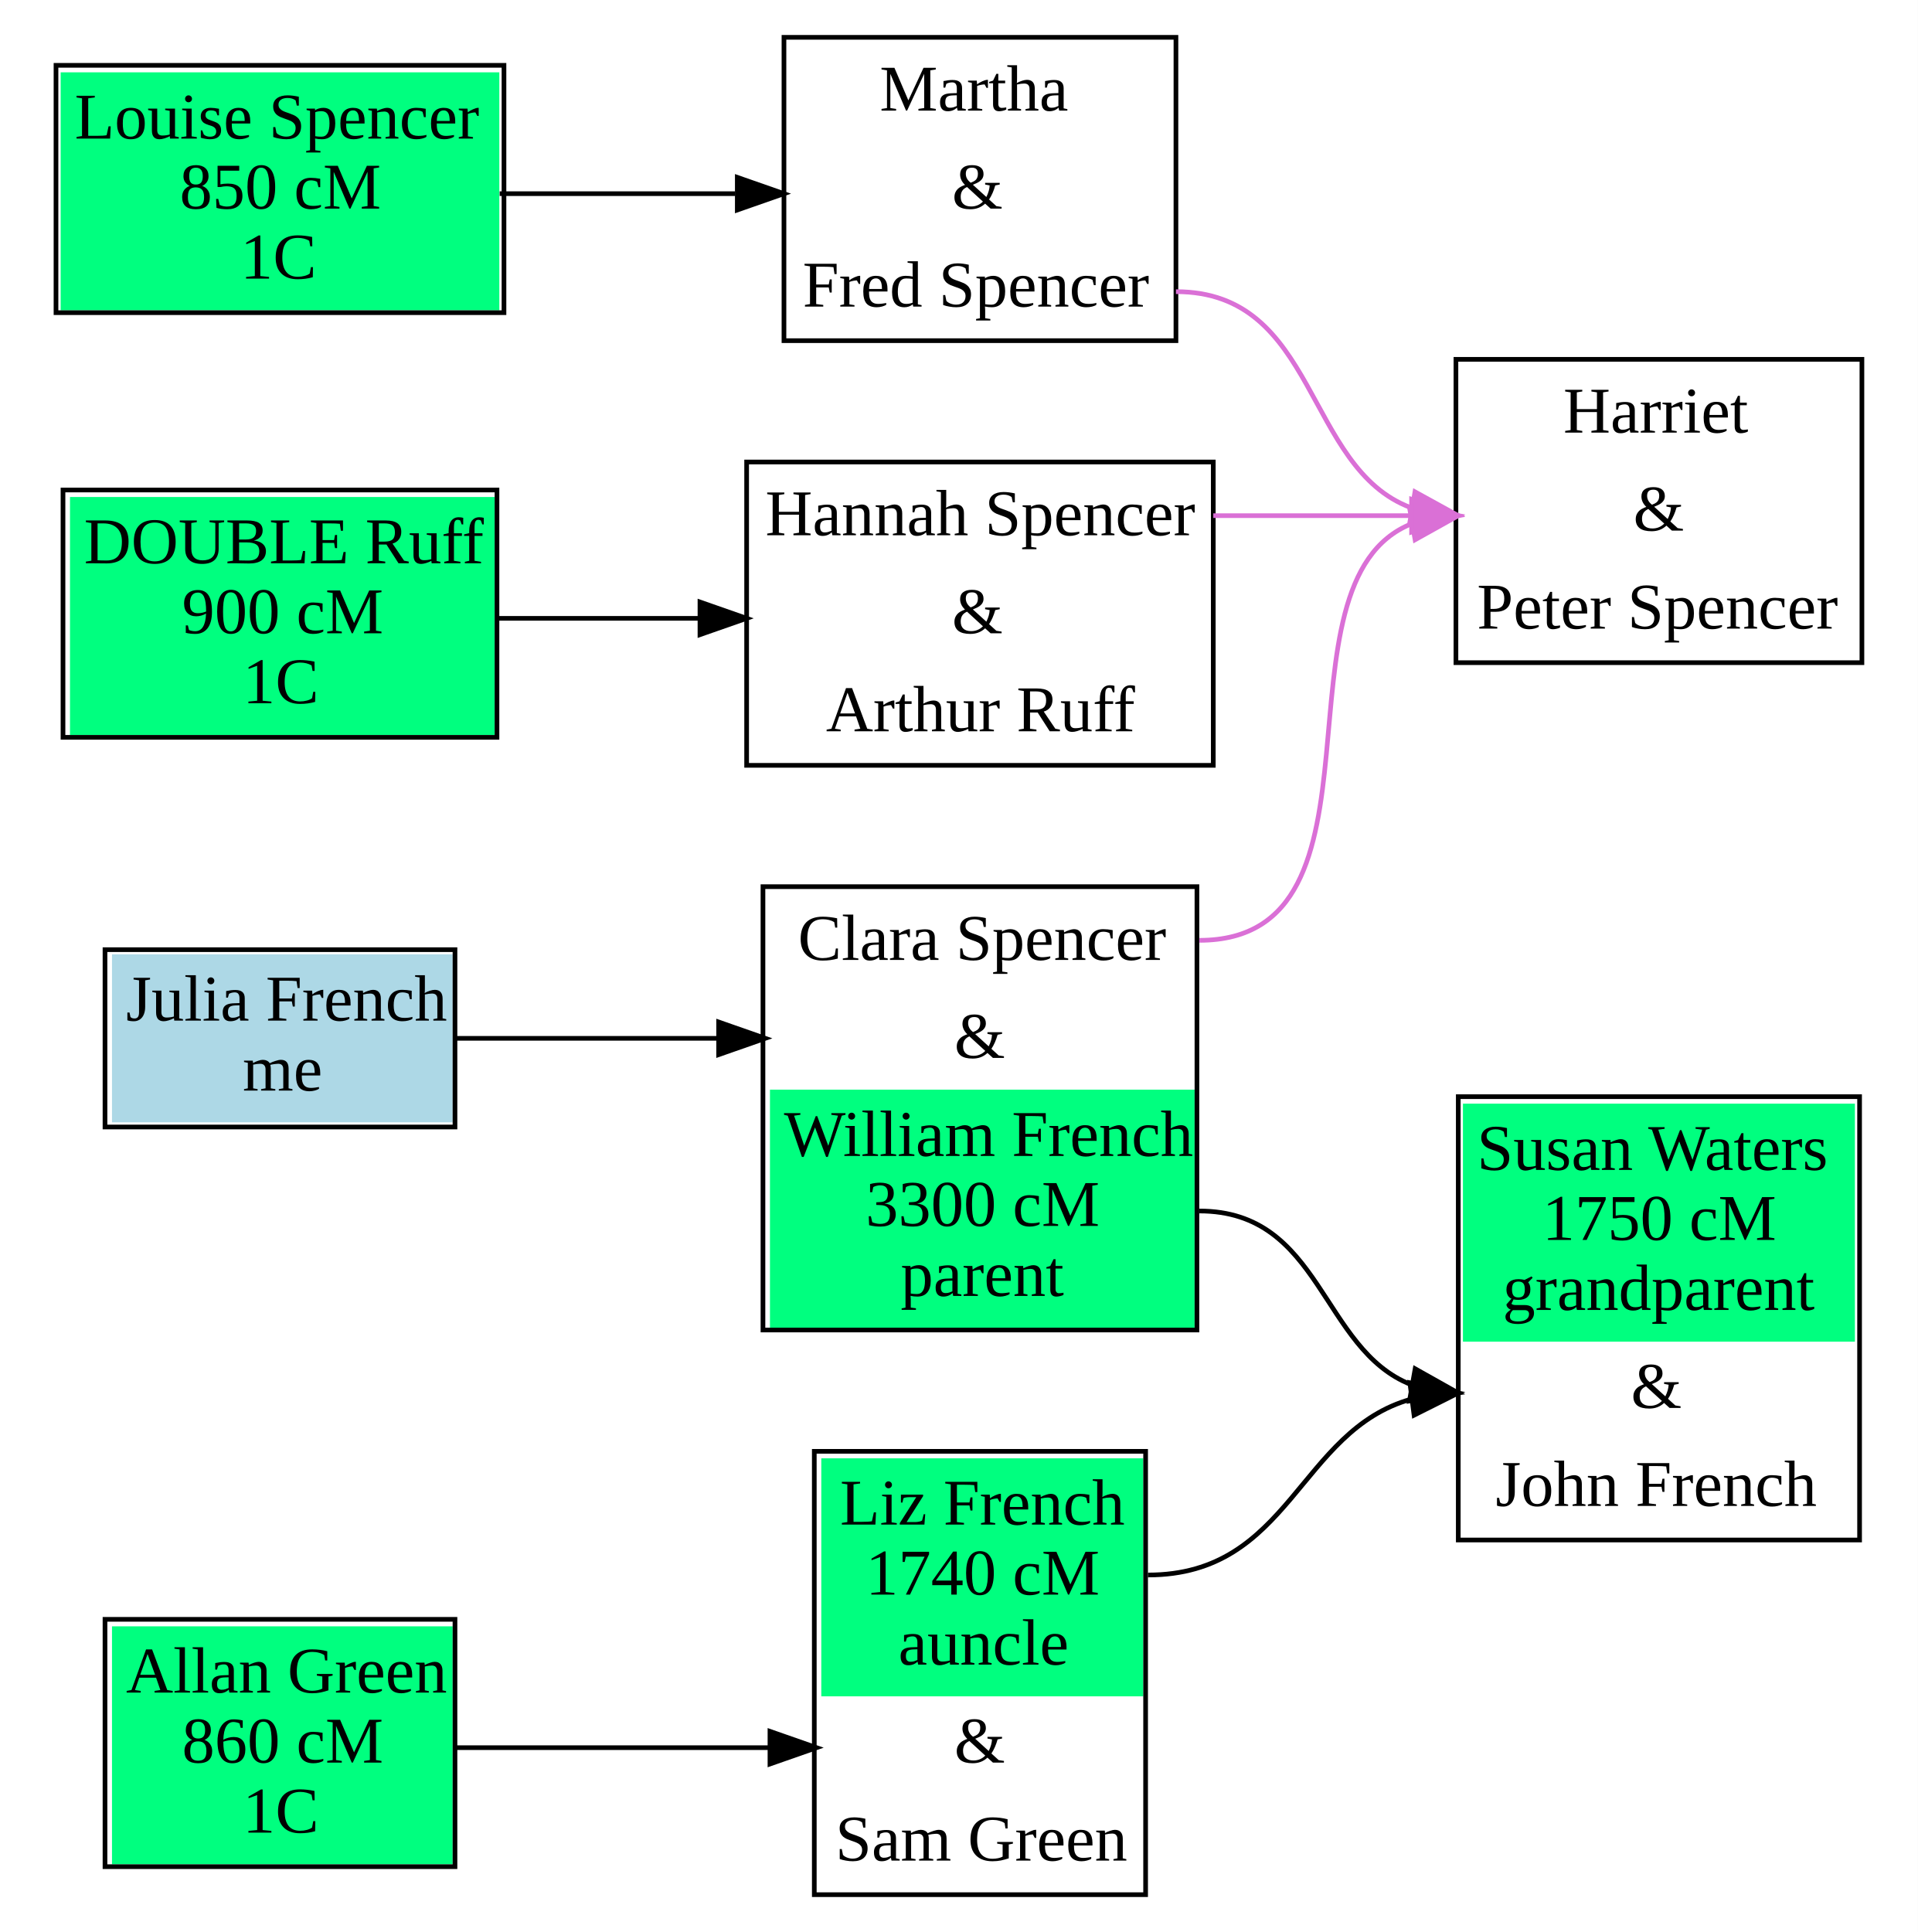
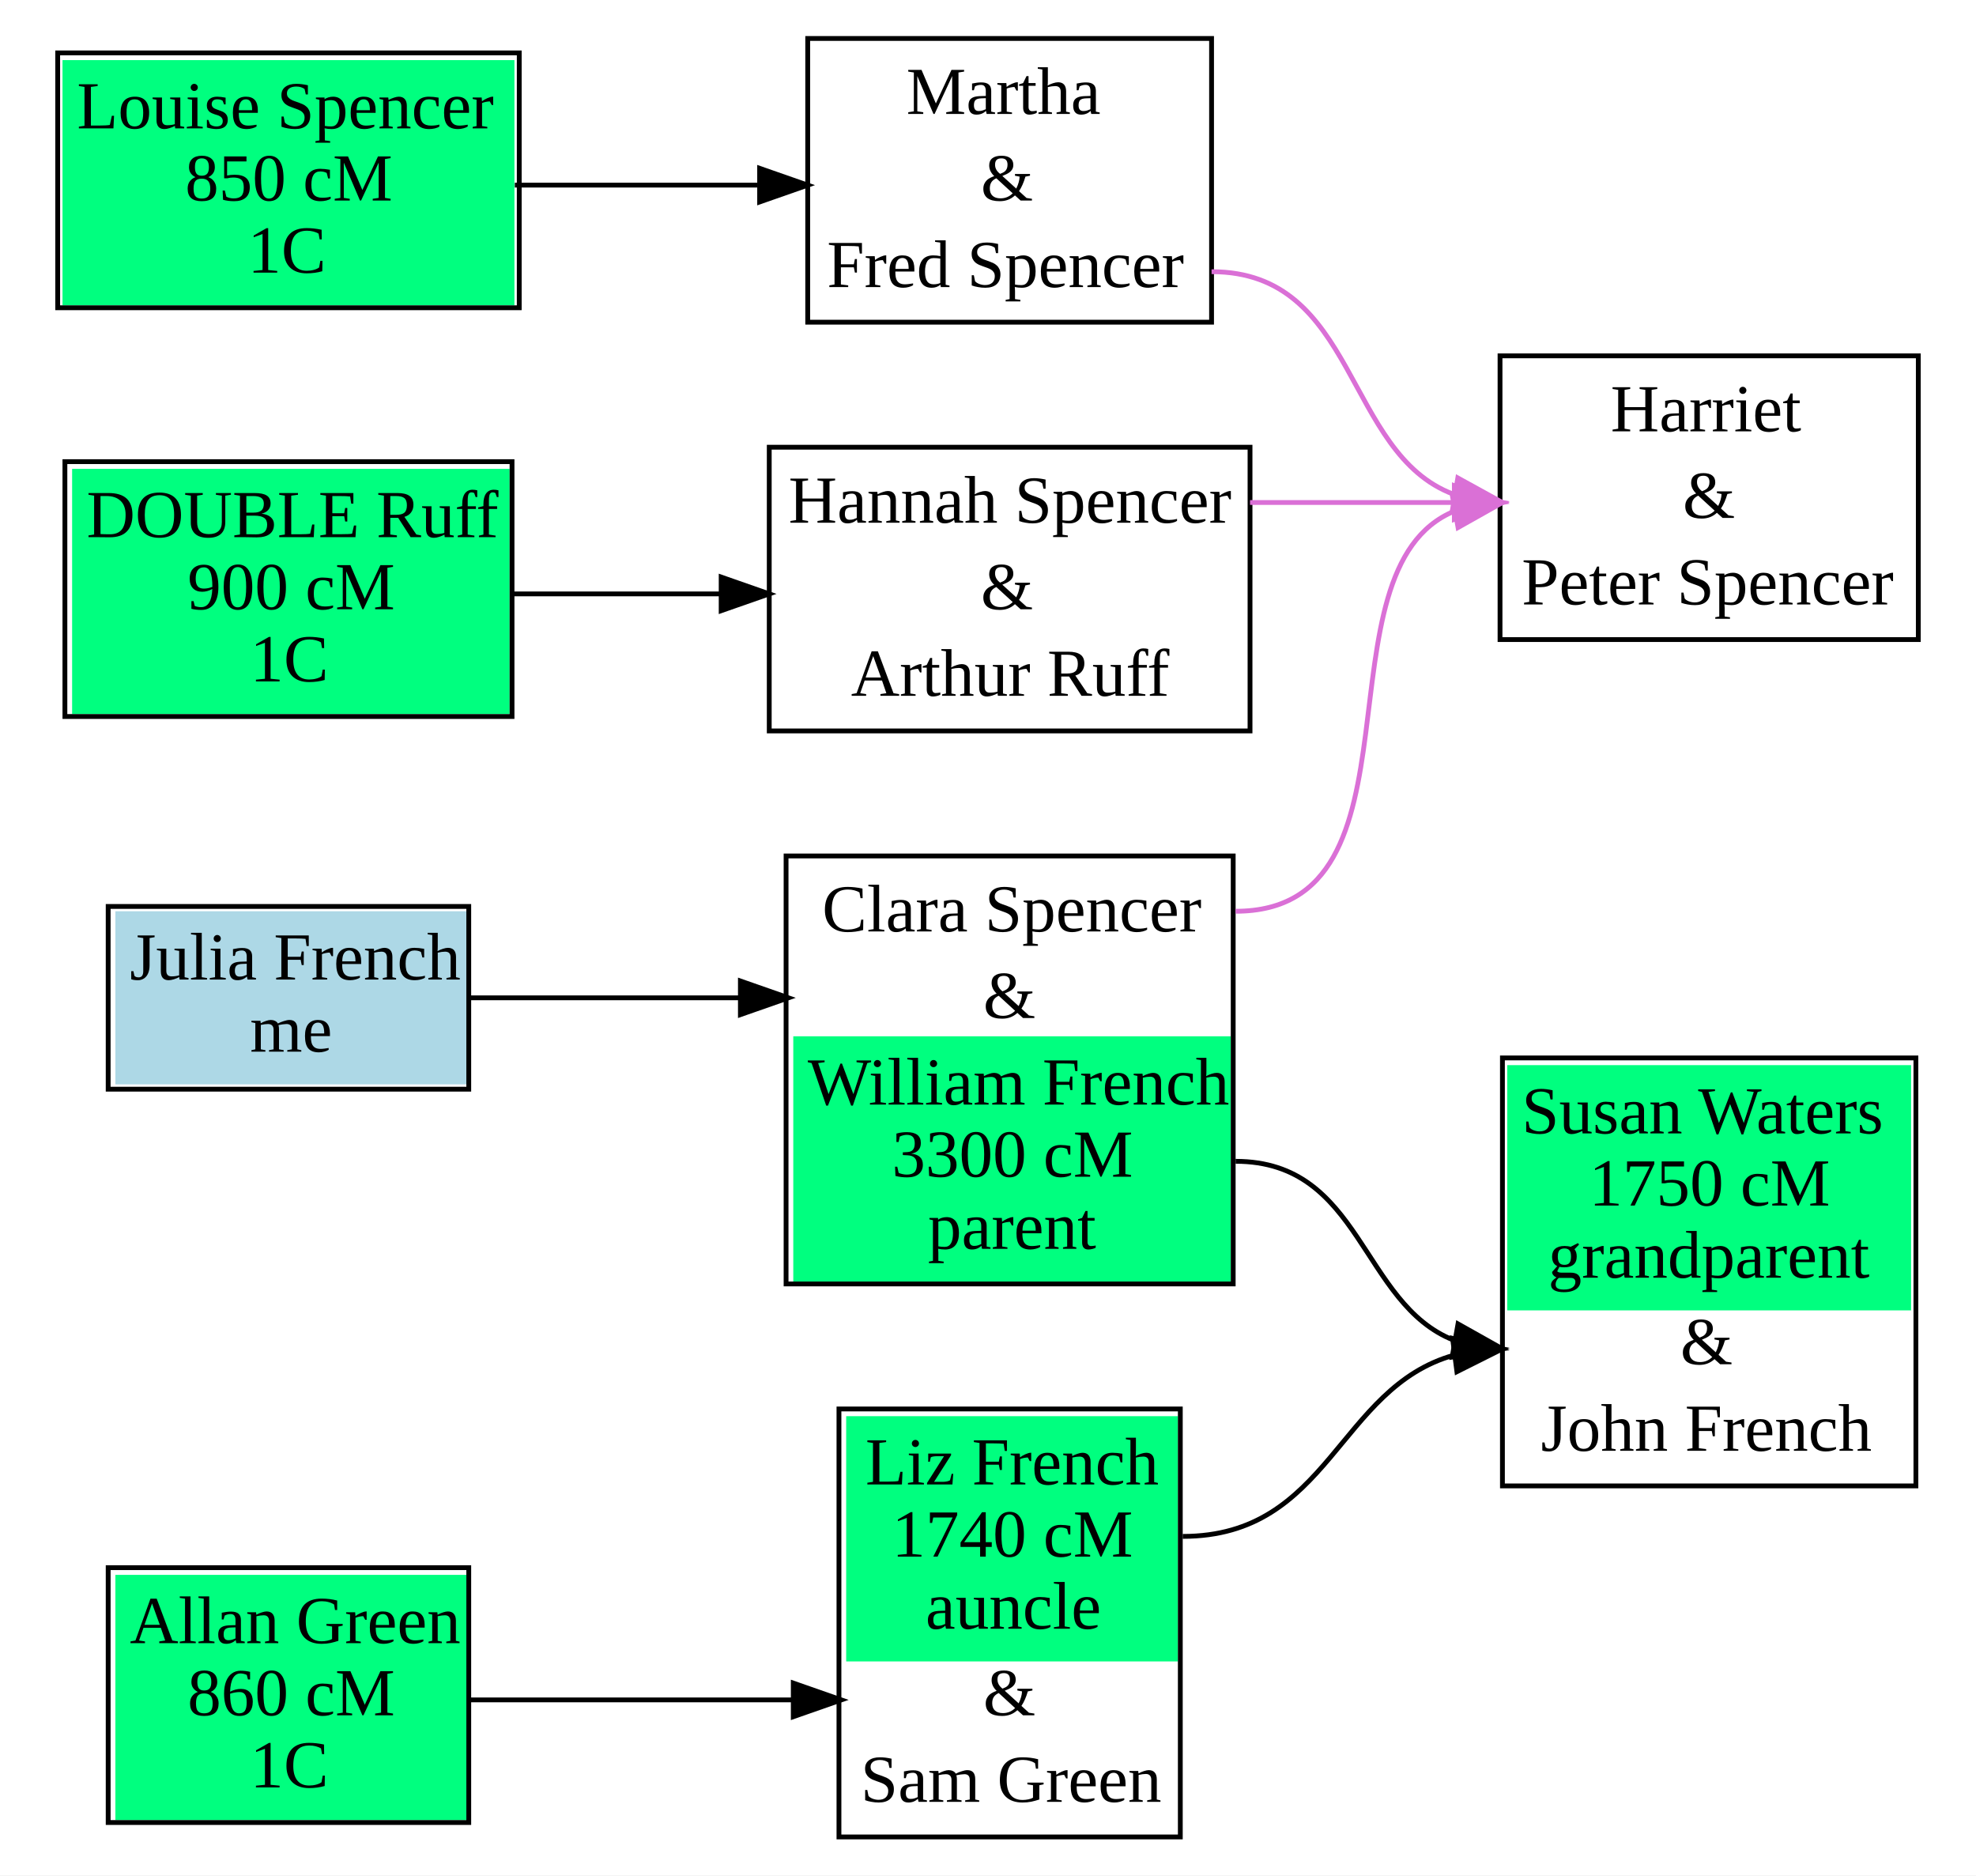
- <svg xmlns="http://www.w3.org/2000/svg" width="411pt" height="414pt" viewBox="0.00 0.00 411.00 414.00">
-   <g id="graph0" class="graph" transform="scale(1 1) rotate(0) translate(4 410)">
-     <polygon fill="white" stroke="transparent" points="-4,4 -4,-410 407,-410 407,4 -4,4" />
+ <svg xmlns="http://www.w3.org/2000/svg" width="411pt" height="390pt" viewBox="0.00 0.00 411.00 390.00">
+   <g id="graph0" class="graph" transform="scale(1 1) rotate(0) translate(4 386)">
+     <polygon fill="white" stroke="transparent" points="-4,4 -4,-386 407,-386 407,4 -4,4" />
    <g id="node1" class="node">
-       <polygon fill="springgreen" stroke="transparent" points="309.5,-122.5 309.5,-173.5 393.5,-173.5 393.5,-122.5 309.5,-122.5" />
-       <text text-anchor="start" x="312.5" y="-159.3" font-family="Times New Roman,serif" font-size="14.00">Susan Waters</text>
-       <text text-anchor="start" x="326.5" y="-144.3" font-family="Times New Roman,serif" font-size="14.00">1750 cM</text>
-       <text text-anchor="start" x="318" y="-129.3" font-family="Times New Roman,serif" font-size="14.00">grandparent</text>
-       <text text-anchor="start" x="345.5" y="-108.3" font-family="Times New Roman,serif" font-size="14.00">&amp;</text>
-       <text text-anchor="start" x="316.5" y="-87.3" font-family="Times New Roman,serif" font-size="14.00">John French</text>
-       <polygon fill="none" stroke="black" points="308.5,-80 308.5,-175 394.5,-175 394.5,-80 308.5,-80" />
+       <polygon fill="springgreen" stroke="transparent" points="309.5,-113.5 309.5,-164.5 393.5,-164.5 393.5,-113.5 309.5,-113.5" />
+       <text text-anchor="start" x="312.5" y="-150.3" font-family="Times New Roman,serif" font-size="14.00">Susan Waters</text>
+       <text text-anchor="start" x="326.5" y="-135.3" font-family="Times New Roman,serif" font-size="14.00">1750 cM</text>
+       <text text-anchor="start" x="318" y="-120.3" font-family="Times New Roman,serif" font-size="14.00">grandparent</text>
+       <text text-anchor="start" x="345.5" y="-102.3" font-family="Times New Roman,serif" font-size="14.00">&amp;</text>
+       <text text-anchor="start" x="316.5" y="-84.3" font-family="Times New Roman,serif" font-size="14.00">John French</text>
+       <polygon fill="none" stroke="black" points="308.5,-77 308.5,-166 394.5,-166 394.5,-77 308.5,-77" />
    </g>
    <g id="node2" class="node">
-       <text text-anchor="start" x="167" y="-204.3" font-family="Times New Roman,serif" font-size="14.00">Clara Spencer</text>
-       <text text-anchor="start" x="200.5" y="-183.3" font-family="Times New Roman,serif" font-size="14.00">&amp;</text>
-       <polygon fill="springgreen" stroke="transparent" points="161,-125.5 161,-176.5 252,-176.5 252,-125.5 161,-125.5" />
-       <text text-anchor="start" x="164" y="-162.3" font-family="Times New Roman,serif" font-size="14.00">William French</text>
-       <text text-anchor="start" x="181.5" y="-147.3" font-family="Times New Roman,serif" font-size="14.00">3300 cM</text>
-       <text text-anchor="start" x="189" y="-132.3" font-family="Times New Roman,serif" font-size="14.00">parent</text>
-       <polygon fill="none" stroke="black" points="159.5,-125 159.5,-220 252.5,-220 252.5,-125 159.5,-125" />
+       <text text-anchor="start" x="167" y="-192.3" font-family="Times New Roman,serif" font-size="14.00">Clara Spencer</text>
+       <text text-anchor="start" x="200.5" y="-174.3" font-family="Times New Roman,serif" font-size="14.00">&amp;</text>
+       <polygon fill="springgreen" stroke="transparent" points="161,-119.5 161,-170.5 252,-170.5 252,-119.5 161,-119.5" />
+       <text text-anchor="start" x="164" y="-156.3" font-family="Times New Roman,serif" font-size="14.00">William French</text>
+       <text text-anchor="start" x="181.5" y="-141.3" font-family="Times New Roman,serif" font-size="14.00">3300 cM</text>
+       <text text-anchor="start" x="189" y="-126.3" font-family="Times New Roman,serif" font-size="14.00">parent</text>
+       <polygon fill="none" stroke="black" points="159.5,-119 159.5,-208 252.5,-208 252.5,-119 159.5,-119" />
+     </g>
+     <g id="edge1" class="edge">
+       <path fill="none" stroke="black" d="M253,-144.5C279.26,-144.5 279.01,-114.91 298.43,-107.28" />
+       <polygon fill="black" stroke="black" points="299.26,-110.69 308.5,-105.5 298.04,-103.79 299.26,-110.69" />
+     </g>
+     <g id="node4" class="node">
+       <text text-anchor="start" x="331" y="-296.3" font-family="Times New Roman,serif" font-size="14.00">Harriet </text>
+       <text text-anchor="start" x="346" y="-278.3" font-family="Times New Roman,serif" font-size="14.00">&amp;</text>
+       <text text-anchor="start" x="312.5" y="-260.3" font-family="Times New Roman,serif" font-size="14.00">Peter Spencer</text>
+       <polygon fill="none" stroke="black" points="308,-253 308,-312 395,-312 395,-253 308,-253" />
+     </g>
+     <g id="edge5" class="edge">
+       <path fill="none" stroke="orchid" d="M253,-196.5C294.24,-196.5 268.76,-267.52 298.54,-279.72" />
+       <polygon fill="orchid" stroke="orchid" points="298.04,-283.19 308.5,-281.5 299.27,-276.3 298.04,-283.19" />
+     </g>
+     <g id="node3" class="node">
+       <polygon fill="springgreen" stroke="transparent" points="172,-40.5 172,-91.5 241,-91.5 241,-40.5 172,-40.5" />
+       <text text-anchor="start" x="176" y="-77.3" font-family="Times New Roman,serif" font-size="14.00">Liz French</text>
+       <text text-anchor="start" x="181.5" y="-62.3" font-family="Times New Roman,serif" font-size="14.00">1740 cM</text>
+       <text text-anchor="start" x="188.5" y="-47.3" font-family="Times New Roman,serif" font-size="14.00">auncle</text>
+       <text text-anchor="start" x="200.5" y="-29.3" font-family="Times New Roman,serif" font-size="14.00">&amp;</text>
+       <text text-anchor="start" x="175" y="-11.3" font-family="Times New Roman,serif" font-size="14.00">Sam Green</text>
+       <polygon fill="none" stroke="black" points="170.5,-4 170.5,-93 241.5,-93 241.5,-4 170.5,-4" />
+     </g>
+     <g id="edge2" class="edge">
+       <path fill="none" stroke="black" d="M242,-66.5C272.52,-66.5 274.25,-97.44 298.46,-104.2" />
+       <polygon fill="black" stroke="black" points="298.13,-107.69 308.5,-105.5 299.03,-100.75 298.13,-107.69" />
+     </g>
+     <g id="node5" class="node">
+       <text text-anchor="start" x="184.5" y="-362.3" font-family="Times New Roman,serif" font-size="14.00">Martha </text>
+       <text text-anchor="start" x="200" y="-344.3" font-family="Times New Roman,serif" font-size="14.00">&amp;</text>
+       <text text-anchor="start" x="168" y="-326.3" font-family="Times New Roman,serif" font-size="14.00">Fred Spencer</text>
+       <polygon fill="none" stroke="black" points="164,-319 164,-378 248,-378 248,-319 164,-319" />
    </g>
    <g id="edge7" class="edge">
-       <path fill="none" stroke="black" d="M253,-150.5C279.26,-150.5 279.01,-120.91 298.43,-113.28" />
-       <polygon fill="black" stroke="black" points="299.26,-116.69 308.5,-111.5 298.04,-109.79 299.26,-116.69" />
+       <path fill="none" stroke="orchid" d="M248,-329.5C278.44,-329.5 275.48,-291.76 298.35,-283.21" />
+       <polygon fill="orchid" stroke="orchid" points="299.22,-286.61 308.5,-281.5 298.06,-279.71 299.22,-286.61" />
    </g>
-     <g id="node4" class="node">
-       <text text-anchor="start" x="331" y="-317.3" font-family="Times New Roman,serif" font-size="14.00">Harriet </text>
-       <text text-anchor="start" x="346" y="-296.3" font-family="Times New Roman,serif" font-size="14.00">&amp;</text>
-       <text text-anchor="start" x="312.5" y="-275.3" font-family="Times New Roman,serif" font-size="14.00">Peter Spencer</text>
-       <polygon fill="none" stroke="black" points="308,-268 308,-333 395,-333 395,-268 308,-268" />
+     <g id="node6" class="node">
+       <text text-anchor="start" x="160" y="-277.3" font-family="Times New Roman,serif" font-size="14.00">Hannah Spencer</text>
+       <text text-anchor="start" x="200" y="-259.3" font-family="Times New Roman,serif" font-size="14.00">&amp;</text>
+       <text text-anchor="start" x="173" y="-241.3" font-family="Times New Roman,serif" font-size="14.00">Arthur Ruff</text>
+       <polygon fill="none" stroke="black" points="156,-234 156,-293 256,-293 256,-234 156,-234" />
+     </g>
+     <g id="edge6" class="edge">
+       <path fill="none" stroke="orchid" d="M256,-281.5C275.51,-281.5 282.78,-281.5 298.27,-281.5" />
+       <polygon fill="orchid" stroke="orchid" points="298.5,-285 308.5,-281.5 298.5,-278 298.5,-285" />
+     </g>
+     <g id="node7" class="node">
+       <polygon fill="springgreen" stroke="transparent" points="9,-322.5 9,-373.5 103,-373.5 103,-322.5 9,-322.5" />
+       <text text-anchor="start" x="12" y="-359.3" font-family="Times New Roman,serif" font-size="14.00">Louise Spencer</text>
+       <text text-anchor="start" x="34.5" y="-344.3" font-family="Times New Roman,serif" font-size="14.00">850 cM</text>
+       <text text-anchor="start" x="47.5" y="-329.3" font-family="Times New Roman,serif" font-size="14.00">1C</text>
+       <polygon fill="none" stroke="black" points="8,-322 8,-375 104,-375 104,-322 8,-322" />
+     </g>
+     <g id="edge3" class="edge">
+       <path fill="none" stroke="black" d="M103.08,-347.5C118.72,-347.5 136.54,-347.5 153.54,-347.5" />
+       <polygon fill="black" stroke="black" points="154,-351 164,-347.5 154,-344 154,-351" />
+     </g>
+     <g id="node8" class="node">
+       <polygon fill="springgreen" stroke="transparent" points="11,-237.5 11,-288.5 102,-288.5 102,-237.5 11,-237.5" />
+       <text text-anchor="start" x="14" y="-274.3" font-family="Times New Roman,serif" font-size="14.00">DOUBLE Ruff</text>
+       <text text-anchor="start" x="35" y="-259.3" font-family="Times New Roman,serif" font-size="14.00">900 cM</text>
+       <text text-anchor="start" x="48" y="-244.3" font-family="Times New Roman,serif" font-size="14.00">1C</text>
+       <polygon fill="none" stroke="black" points="9.5,-237 9.5,-290 102.5,-290 102.5,-237 9.5,-237" />
+     </g>
+     <g id="edge8" class="edge">
+       <path fill="none" stroke="black" d="M102.39,-262.5C116.04,-262.5 131.33,-262.5 145.98,-262.5" />
+       <polygon fill="black" stroke="black" points="146,-266 156,-262.5 146,-259 146,-266" />
+     </g>
+     <g id="node9" class="node">
+       <polygon fill="springgreen" stroke="transparent" points="20,-7.5 20,-58.5 93,-58.5 93,-7.5 20,-7.5" />
+       <text text-anchor="start" x="23" y="-44.3" font-family="Times New Roman,serif" font-size="14.00">Allan Green</text>
+       <text text-anchor="start" x="35" y="-29.3" font-family="Times New Roman,serif" font-size="14.00">860 cM</text>
+       <text text-anchor="start" x="48" y="-14.3" font-family="Times New Roman,serif" font-size="14.00">1C</text>
+       <polygon fill="none" stroke="black" points="18.5,-7 18.5,-60 93.5,-60 93.5,-7 18.5,-7" />
    </g>
    <g id="edge4" class="edge">
-       <path fill="none" stroke="orchid" d="M253,-208.5C296.49,-208.5 266.98,-285.18 298.49,-297.76" />
-       <polygon fill="orchid" stroke="orchid" points="298.05,-301.24 308.5,-299.5 299.25,-294.34 298.05,-301.24" />
+       <path fill="none" stroke="black" d="M93.12,-32.5C112.55,-32.5 137.43,-32.5 160.76,-32.5" />
+       <polygon fill="black" stroke="black" points="161,-36 171,-32.5 161,-29 161,-36" />
    </g>
-     <g id="node3" class="node">
-       <polygon fill="springgreen" stroke="transparent" points="172,-46.5 172,-97.5 241,-97.5 241,-46.5 172,-46.5" />
-       <text text-anchor="start" x="176" y="-83.3" font-family="Times New Roman,serif" font-size="14.00">Liz French</text>
-       <text text-anchor="start" x="181.5" y="-68.3" font-family="Times New Roman,serif" font-size="14.00">1740 cM</text>
-       <text text-anchor="start" x="188.5" y="-53.3" font-family="Times New Roman,serif" font-size="14.00">auncle</text>
-       <text text-anchor="start" x="200.5" y="-32.3" font-family="Times New Roman,serif" font-size="14.00">&amp;</text>
-       <text text-anchor="start" x="175" y="-11.3" font-family="Times New Roman,serif" font-size="14.00">Sam Green</text>
-       <polygon fill="none" stroke="black" points="170.5,-4 170.5,-99 241.5,-99 241.5,-4 170.5,-4" />
-     </g>
-     <g id="edge5" class="edge">
-       <path fill="none" stroke="black" d="M242,-72.5C272.52,-72.5 274.25,-103.44 298.46,-110.2" />
-       <polygon fill="black" stroke="black" points="298.13,-113.69 308.5,-111.5 299.03,-106.75 298.13,-113.69" />
-     </g>
-     <g id="node5" class="node">
-       <text text-anchor="start" x="184.5" y="-386.3" font-family="Times New Roman,serif" font-size="14.00">Martha </text>
-       <text text-anchor="start" x="200" y="-365.3" font-family="Times New Roman,serif" font-size="14.00">&amp;</text>
-       <text text-anchor="start" x="168" y="-344.3" font-family="Times New Roman,serif" font-size="14.00">Fred Spencer</text>
-       <polygon fill="none" stroke="black" points="164,-337 164,-402 248,-402 248,-337 164,-337" />
+     <g id="node10" class="node">
+       <polygon fill="lightblue" stroke="transparent" points="20,-160.5 20,-196.5 93,-196.5 93,-160.5 20,-160.5" />
+       <text text-anchor="start" x="23" y="-182.3" font-family="Times New Roman,serif" font-size="14.00">Julia French</text>
+       <text text-anchor="start" x="48" y="-167.3" font-family="Times New Roman,serif" font-size="14.00">me</text>
+       <polygon fill="none" stroke="black" points="18.5,-159.5 18.5,-197.5 93.5,-197.5 93.5,-159.5 18.5,-159.5" />
    </g>
    <g id="edge9" class="edge">
-       <path fill="none" stroke="orchid" d="M248,-347.5C278.44,-347.5 275.48,-309.76 298.35,-301.21" />
-       <polygon fill="orchid" stroke="orchid" points="299.22,-304.61 308.5,-299.5 298.06,-297.71 299.22,-304.61" />
-     </g>
-     <g id="node6" class="node">
-       <text text-anchor="start" x="160" y="-295.3" font-family="Times New Roman,serif" font-size="14.00">Hannah Spencer</text>
-       <text text-anchor="start" x="200" y="-274.3" font-family="Times New Roman,serif" font-size="14.00">&amp;</text>
-       <text text-anchor="start" x="173" y="-253.3" font-family="Times New Roman,serif" font-size="14.00">Arthur Ruff</text>
-       <polygon fill="none" stroke="black" points="156,-246 156,-311 256,-311 256,-246 156,-246" />
-     </g>
-     <g id="edge6" class="edge">
-       <path fill="none" stroke="orchid" d="M256,-299.5C275.51,-299.5 282.78,-299.5 298.27,-299.5" />
-       <polygon fill="orchid" stroke="orchid" points="298.5,-303 308.5,-299.5 298.5,-296 298.5,-303" />
-     </g>
-     <g id="node7" class="node">
-       <polygon fill="springgreen" stroke="transparent" points="11,-252.5 11,-303.5 102,-303.5 102,-252.5 11,-252.5" />
-       <text text-anchor="start" x="14" y="-289.3" font-family="Times New Roman,serif" font-size="14.00">DOUBLE Ruff</text>
-       <text text-anchor="start" x="35" y="-274.3" font-family="Times New Roman,serif" font-size="14.00">900 cM</text>
-       <text text-anchor="start" x="48" y="-259.3" font-family="Times New Roman,serif" font-size="14.00">1C</text>
-       <polygon fill="none" stroke="black" points="9.5,-252 9.5,-305 102.5,-305 102.5,-252 9.5,-252" />
-     </g>
-     <g id="edge1" class="edge">
-       <path fill="none" stroke="black" d="M102.39,-277.5C116.04,-277.5 131.33,-277.5 145.98,-277.5" />
-       <polygon fill="black" stroke="black" points="146,-281 156,-277.5 146,-274 146,-281" />
-     </g>
-     <g id="node8" class="node">
-       <polygon fill="lightblue" stroke="transparent" points="20,-169.5 20,-205.5 93,-205.5 93,-169.5 20,-169.5" />
-       <text text-anchor="start" x="23" y="-191.3" font-family="Times New Roman,serif" font-size="14.00">Julia French</text>
-       <text text-anchor="start" x="48" y="-176.3" font-family="Times New Roman,serif" font-size="14.00">me</text>
-       <polygon fill="none" stroke="black" points="18.5,-168.5 18.5,-206.5 93.5,-206.5 93.5,-168.5 18.5,-168.5" />
-     </g>
-     <g id="edge8" class="edge">
-       <path fill="none" stroke="black" d="M93.4,-187.5C110.11,-187.5 130.61,-187.5 149.99,-187.5" />
-       <polygon fill="black" stroke="black" points="150,-191 160,-187.5 150,-184 150,-191" />
-     </g>
-     <g id="node9" class="node">
-       <polygon fill="springgreen" stroke="transparent" points="20,-10.5 20,-61.5 93,-61.5 93,-10.5 20,-10.5" />
-       <text text-anchor="start" x="23" y="-47.3" font-family="Times New Roman,serif" font-size="14.00">Allan Green</text>
-       <text text-anchor="start" x="35" y="-32.3" font-family="Times New Roman,serif" font-size="14.00">860 cM</text>
-       <text text-anchor="start" x="48" y="-17.3" font-family="Times New Roman,serif" font-size="14.00">1C</text>
-       <polygon fill="none" stroke="black" points="18.5,-10 18.5,-63 93.5,-63 93.5,-10 18.5,-10" />
-     </g>
-     <g id="edge2" class="edge">
-       <path fill="none" stroke="black" d="M93.12,-35.5C112.55,-35.5 137.43,-35.5 160.76,-35.5" />
-       <polygon fill="black" stroke="black" points="161,-39 171,-35.5 161,-32 161,-39" />
-     </g>
-     <g id="node10" class="node">
-       <polygon fill="springgreen" stroke="transparent" points="9,-343.5 9,-394.5 103,-394.5 103,-343.5 9,-343.5" />
-       <text text-anchor="start" x="12" y="-380.3" font-family="Times New Roman,serif" font-size="14.00">Louise Spencer</text>
-       <text text-anchor="start" x="34.5" y="-365.3" font-family="Times New Roman,serif" font-size="14.00">850 cM</text>
-       <text text-anchor="start" x="47.5" y="-350.3" font-family="Times New Roman,serif" font-size="14.00">1C</text>
-       <polygon fill="none" stroke="black" points="8,-343 8,-396 104,-396 104,-343 8,-343" />
-     </g>
-     <g id="edge3" class="edge">
-       <path fill="none" stroke="black" d="M103.08,-368.5C118.72,-368.5 136.54,-368.5 153.54,-368.5" />
-       <polygon fill="black" stroke="black" points="154,-372 164,-368.5 154,-365 154,-372" />
+       <path fill="none" stroke="black" d="M93.4,-178.5C110.11,-178.5 130.61,-178.5 149.99,-178.5" />
+       <polygon fill="black" stroke="black" points="150,-182 160,-178.5 150,-175 150,-182" />
    </g>
  </g>
</svg>
